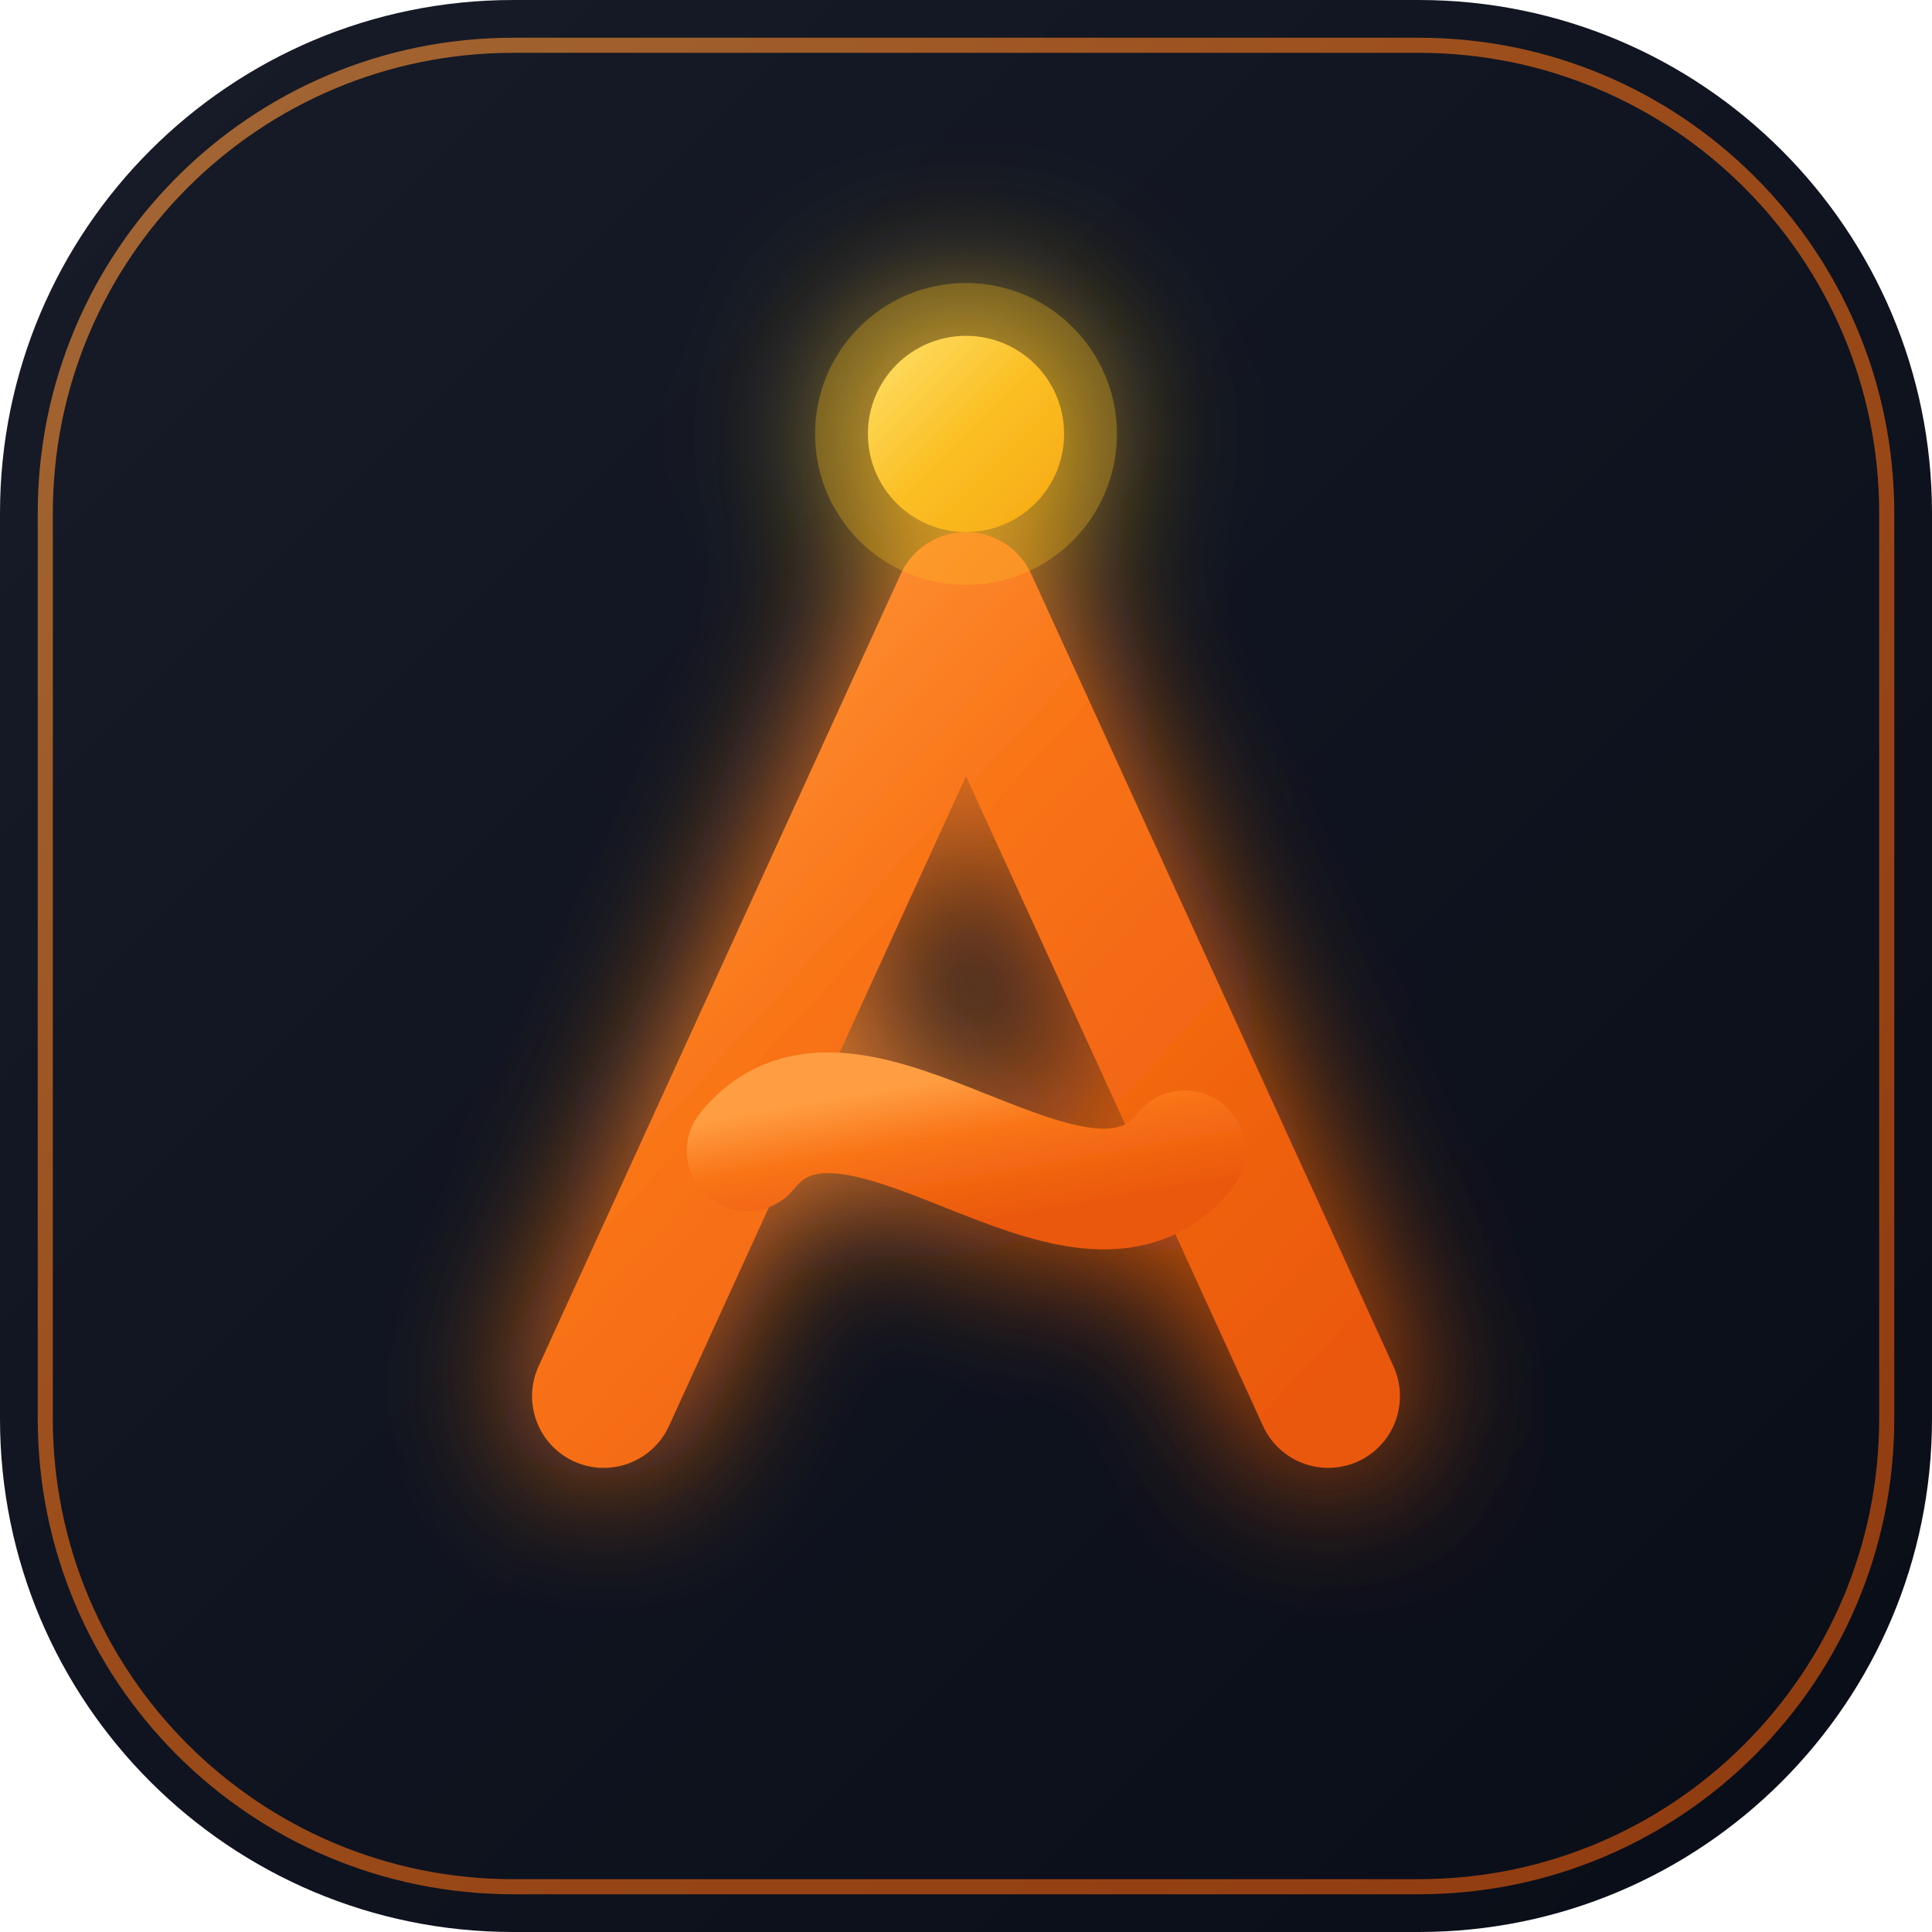
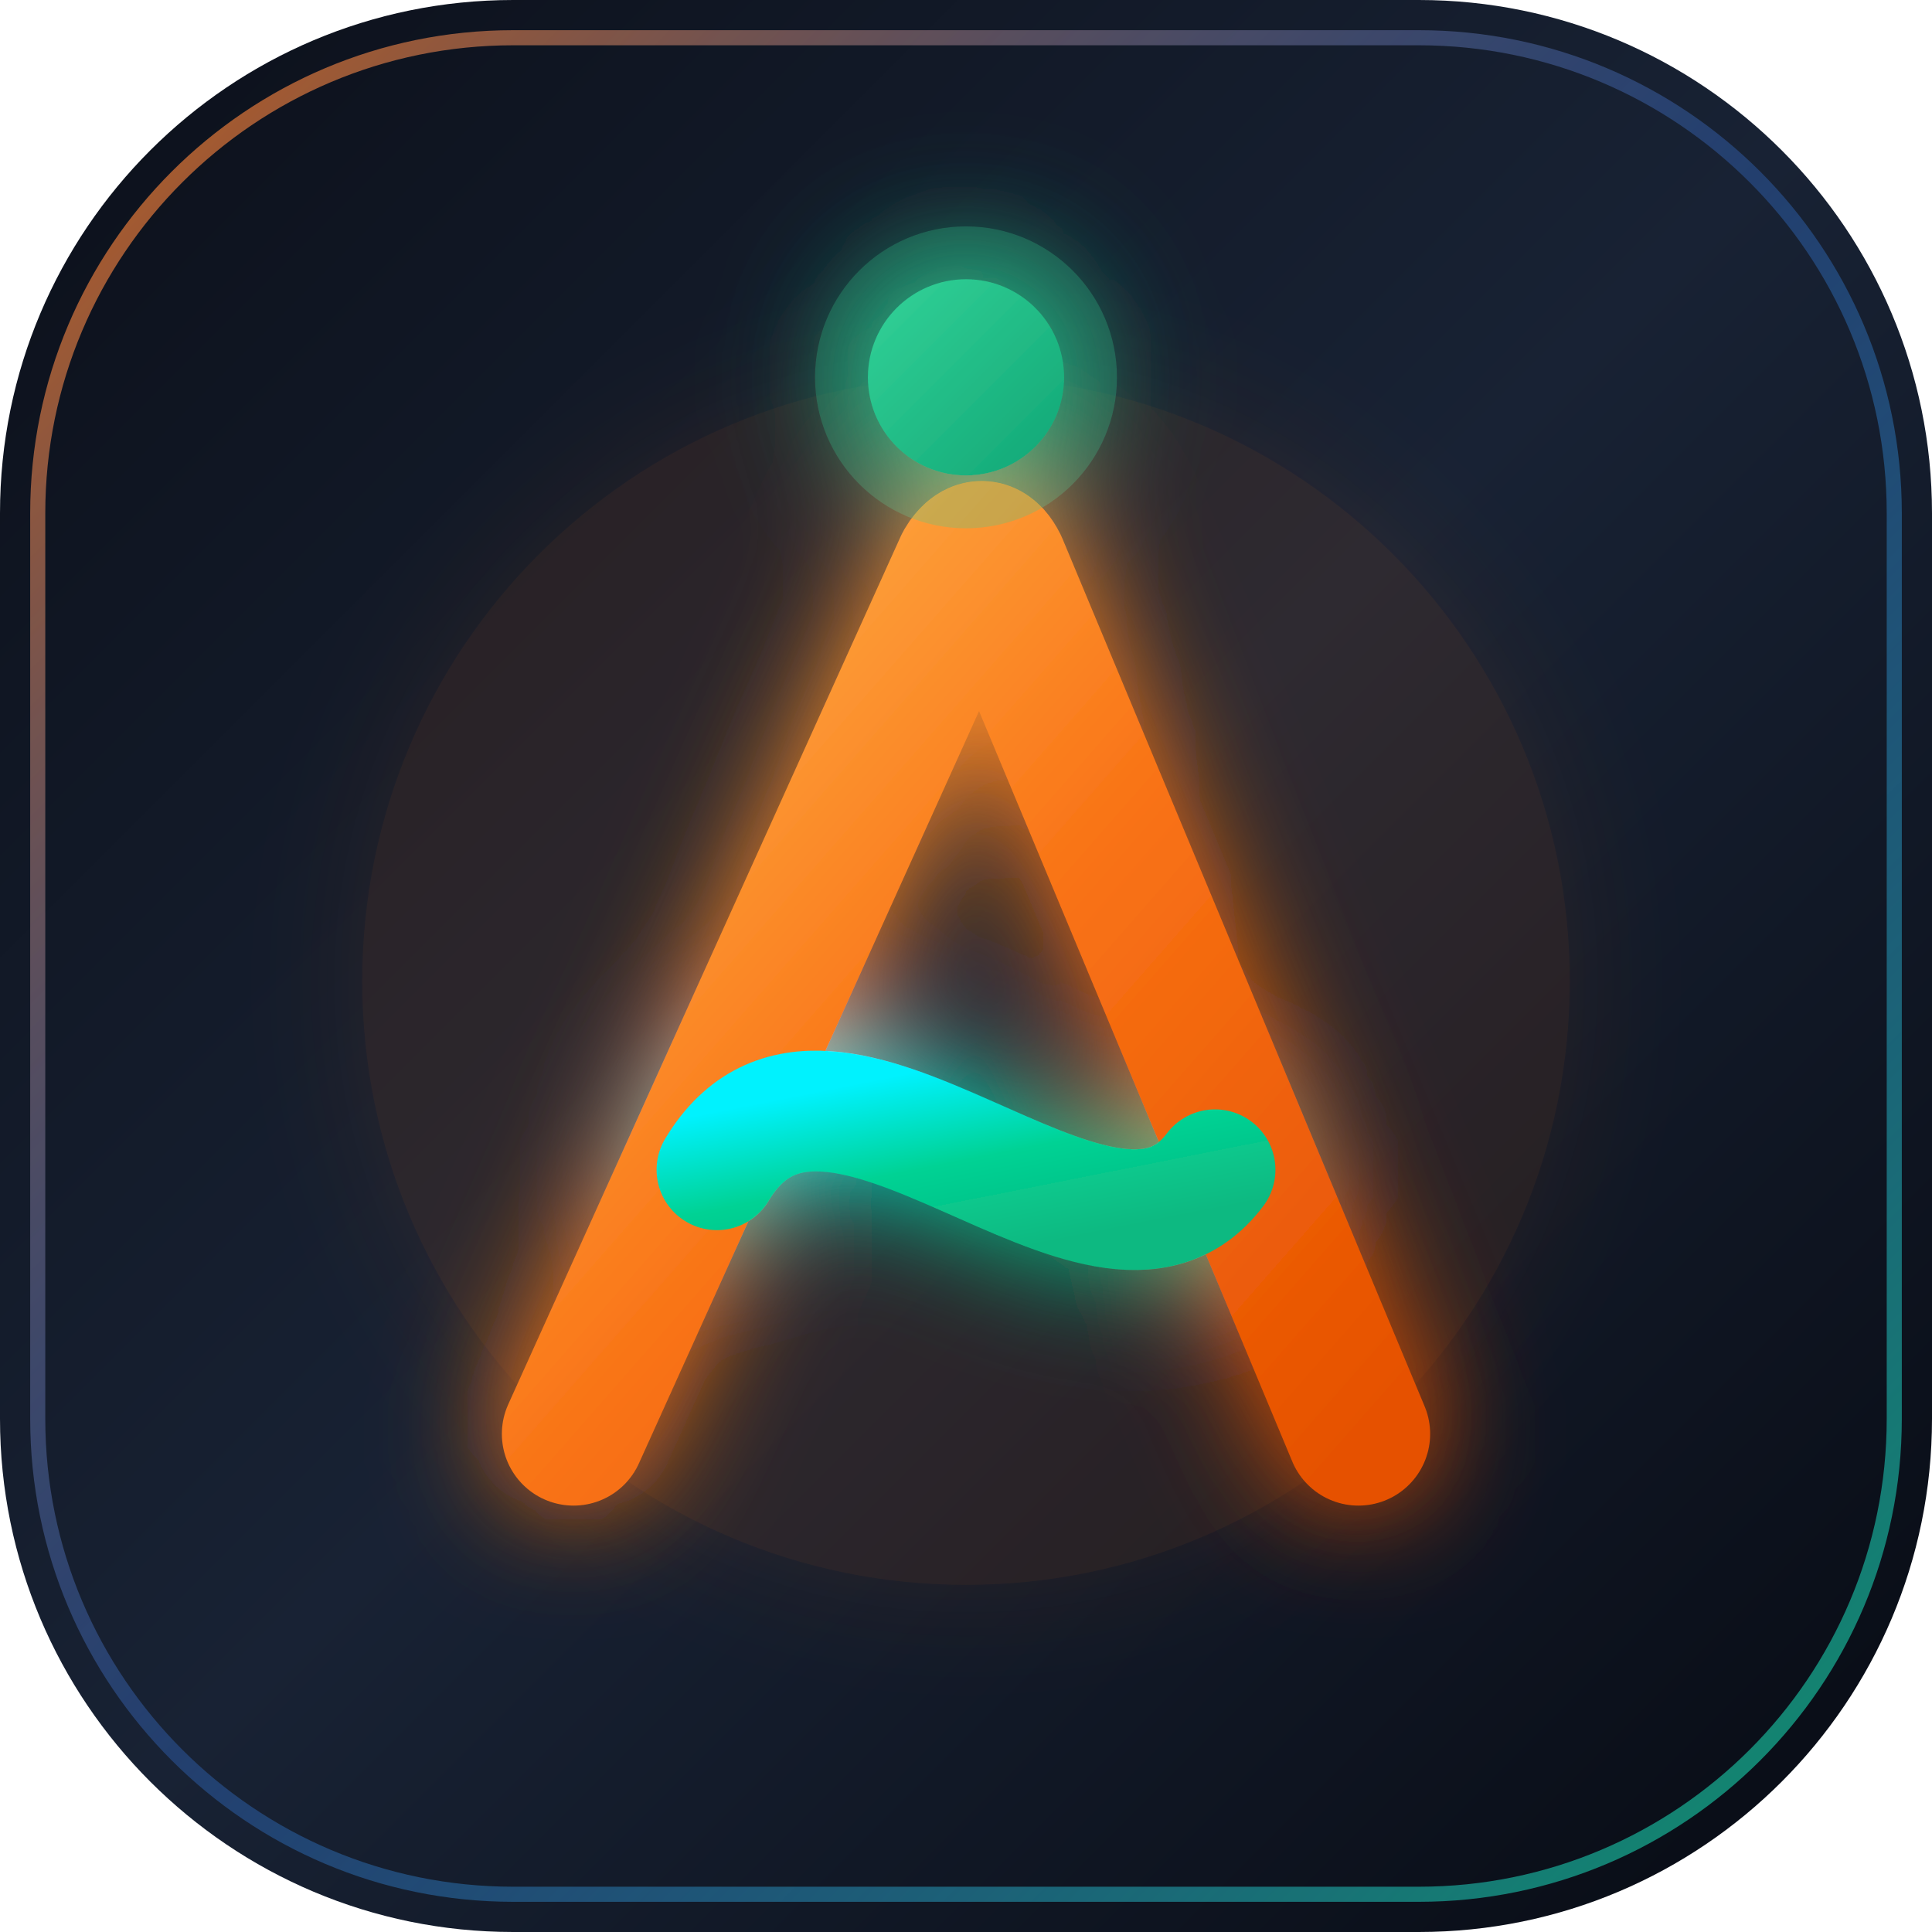
<svg xmlns="http://www.w3.org/2000/svg" viewBox="0 0 512 512" fill="none">
  <defs>
-     <linearGradient id="brandDarkBg" x1="0%" y1="0%" x2="100%" y2="100%">
-       <stop offset="0%" stop-color="#181c28" />
-       <stop offset="50%" stop-color="#0f1420" />
-       <stop offset="100%" stop-color="#090d16" />
+     <linearGradient id="abuneMasterBg" x1="0%" y1="0%" x2="100%" y2="100%">
+       <stop offset="0%" stop-color="#0b0f19" />
+       <stop offset="50%" stop-color="#182234" />
+       <stop offset="100%" stop-color="#070a12" />
    </linearGradient>
-     <linearGradient id="brandOrangeGrad" x1="0%" y1="0%" x2="100%" y2="100%">
-       <stop offset="0%" stop-color="#ff9d42" />
-       <stop offset="40%" stop-color="#f97316" />
-       <stop offset="100%" stop-color="#ea580c" />
+     <linearGradient id="goldOrangeGrad" x1="0%" y1="0%" x2="100%" y2="100%">
+       <stop offset="0%" stop-color="#ffb74d" />
+       <stop offset="50%" stop-color="#f97316" />
+       <stop offset="100%" stop-color="#e65100" />
    </linearGradient>
-     <linearGradient id="pearlGoldGrad" x1="0%" y1="0%" x2="100%" y2="100%">
-       <stop offset="0%" stop-color="#fef08a" />
-       <stop offset="50%" stop-color="#fbbf24" />
-       <stop offset="100%" stop-color="#f59e0b" />
+     <linearGradient id="cyanWaveGrad" x1="0%" y1="0%" x2="100%" y2="100%">
+       <stop offset="0%" stop-color="#00f2fe" />
+       <stop offset="50%" stop-color="#00d294" />
+       <stop offset="100%" stop-color="#10b981" />
    </linearGradient>
-     <filter id="orangeAura" x="-30%" y="-30%" width="160%" height="160%">
-       <feGaussianBlur stdDeviation="20" result="blur" />
+     <linearGradient id="smartPearlGrad" x1="0%" y1="0%" x2="100%" y2="100%">
+       <stop offset="0%" stop-color="#34d399" />
+       <stop offset="100%" stop-color="#059669" />
+     </linearGradient>
+     <linearGradient id="edgeRingGrad" x1="0%" y1="0%" x2="100%" y2="100%">
+       <stop offset="0%" stop-color="#f97316" stop-opacity="0.8" />
+       <stop offset="50%" stop-color="#3b82f6" stop-opacity="0.3" />
+       <stop offset="100%" stop-color="#10b981" stop-opacity="0.8" />
+     </linearGradient>
+     <filter id="masterGlow" x="-30%" y="-30%" width="160%" height="160%">
+       <feGaussianBlur stdDeviation="16" result="blur" />
      <feComposite in="SourceGraphic" in2="blur" operator="over" />
    </filter>
  </defs>
-   <rect width="512" height="512" rx="136" fill="url(#brandDarkBg)" />
-   <rect width="488" height="488" x="12" y="12" rx="124" fill="none" stroke="url(#brandOrangeGrad)" stroke-width="4" stroke-opacity="0.6" />
-   <g filter="url(#orangeAura)">
-     <path d="M 160 370 L 256 160 L 352 370" stroke="url(#brandOrangeGrad)" stroke-width="38" stroke-linecap="round" stroke-linejoin="round" />
-     <path d="M 198 305 C 226 270, 286 340, 314 305" stroke="url(#brandOrangeGrad)" stroke-width="32" stroke-linecap="round" fill="none" />
-     <circle cx="256" cy="115" r="26" fill="url(#pearlGoldGrad)" />
-     <circle cx="256" cy="115" r="40" fill="#fbbf24" opacity="0.3" />
+   <rect width="512" height="512" rx="136" fill="url(#abuneMasterBg)" />
+   <rect width="492" height="492" x="10" y="10" rx="126" fill="none" stroke="url(#edgeRingGrad)" stroke-width="4" />
+   <circle cx="256" cy="260" r="160" fill="#f97316" opacity="0.1" filter="url(#masterGlow)" />
+   <g filter="url(#masterGlow)">
+     <path d="M 152 380 L 256 150 C 256 150, 260 142, 264 150 L 360 380" stroke="url(#goldOrangeGrad)" stroke-width="38" stroke-linecap="round" stroke-linejoin="round" />
+     <path d="M 190 310 C 220 260, 292 350, 322 310" stroke="url(#cyanWaveGrad)" stroke-width="32" stroke-linecap="round" fill="none" />
+     <circle cx="256" cy="100" r="26" fill="url(#smartPearlGrad)" />
+     <circle cx="256" cy="100" r="40" fill="#34d399" opacity="0.25" />
  </g>
</svg>
